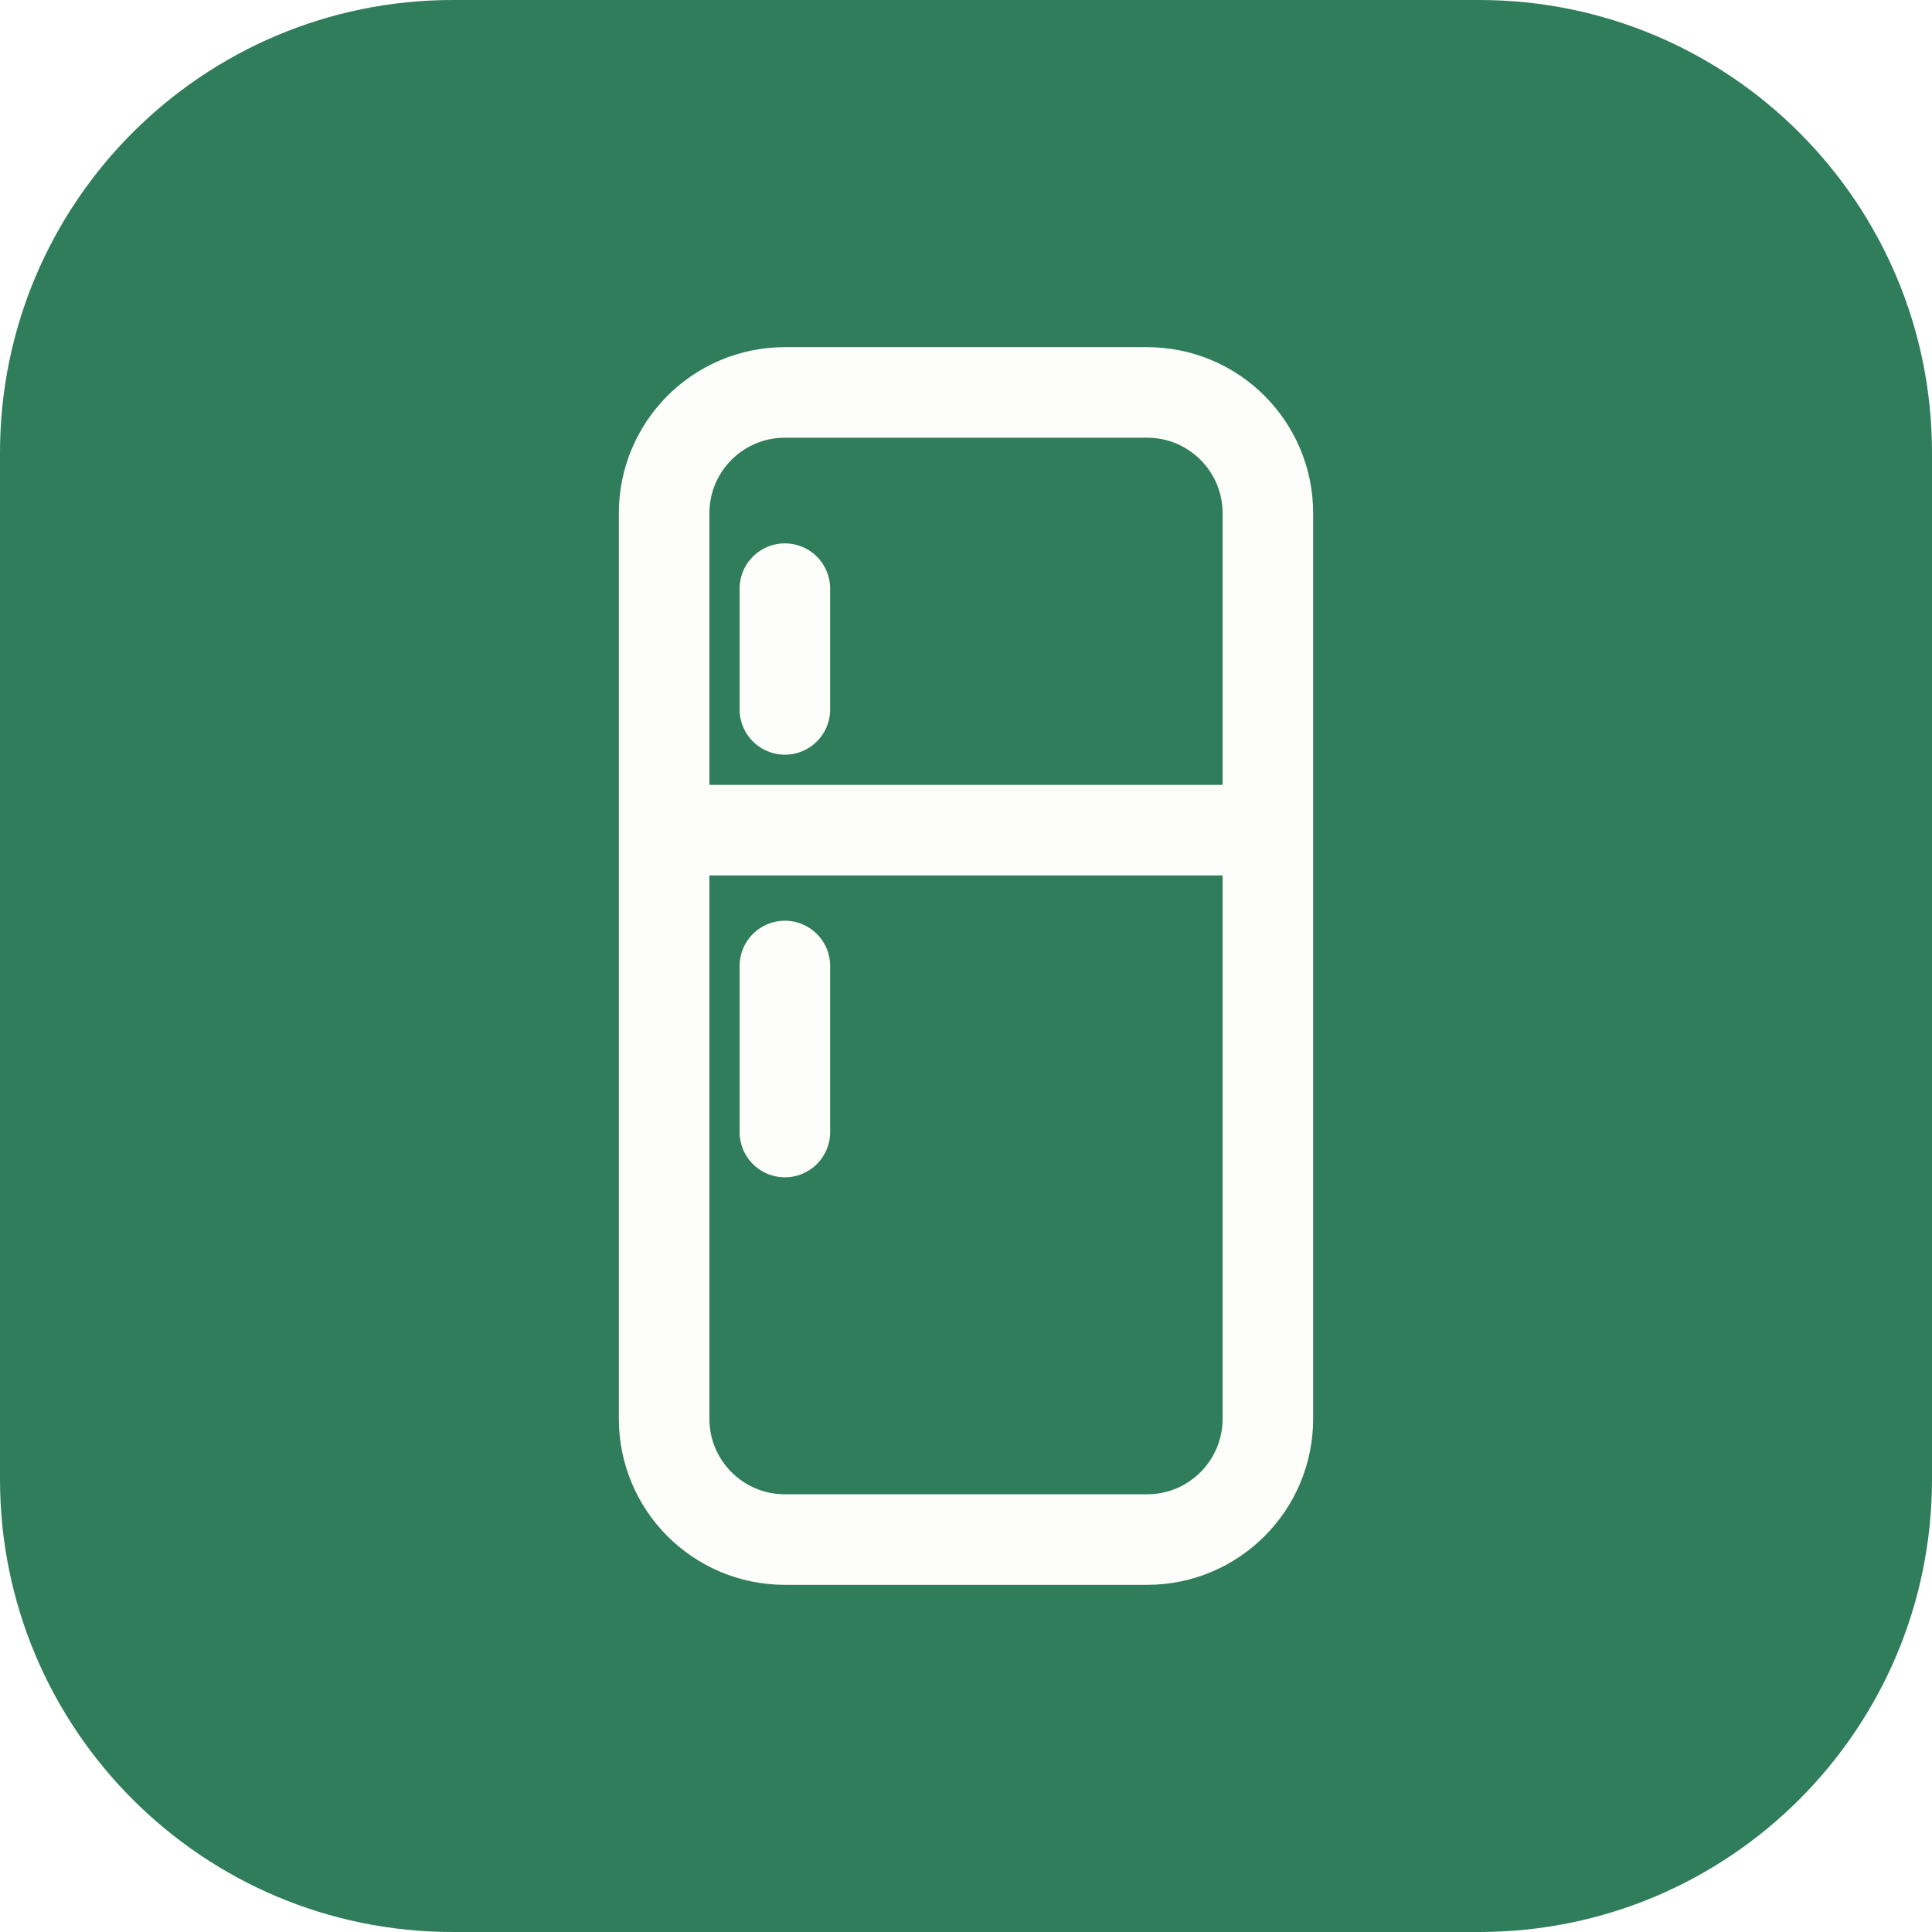
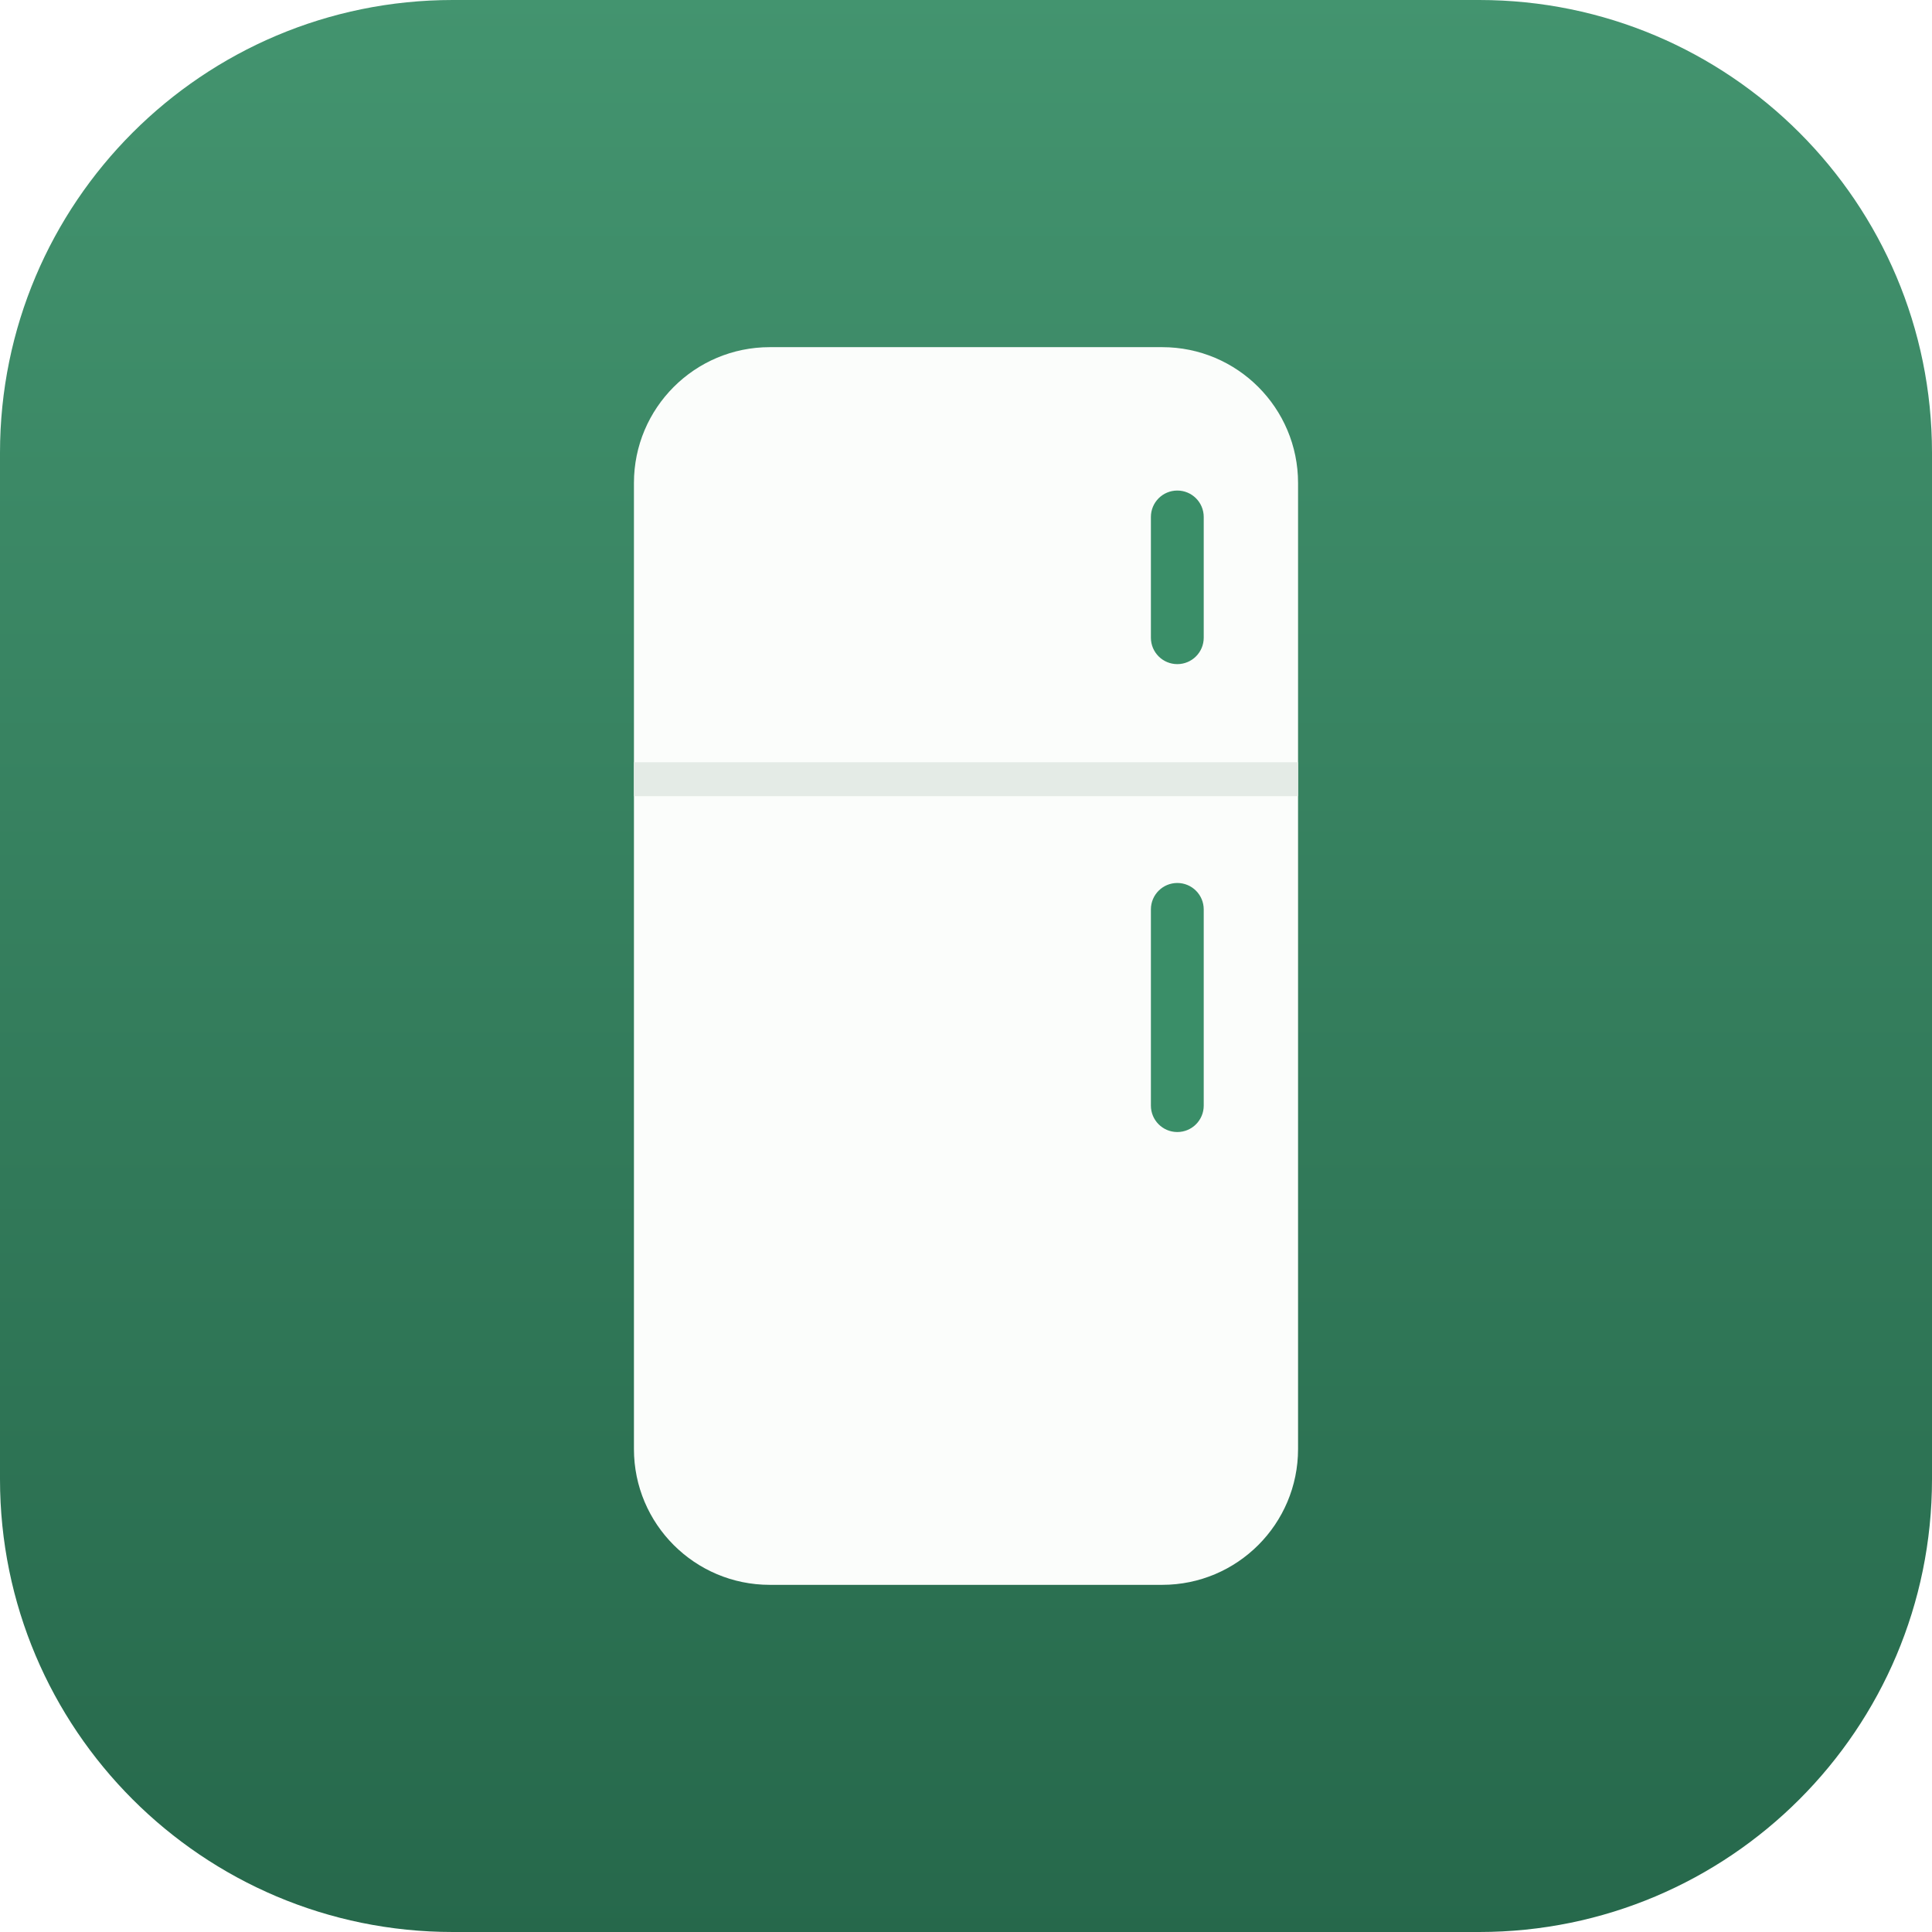
<svg xmlns="http://www.w3.org/2000/svg" viewBox="0 0 512 512" width="512" height="512">
-   <rect width="512" height="512" rx="120" fill="#2f7d5a" />
-   <rect x="176" y="104" width="160" height="304" rx="32" fill="none" stroke="#fdfdfb" stroke-width="24" />
-   <line x1="176" y1="220" x2="336" y2="220" stroke="#fdfdfb" stroke-width="24" />
-   <line x1="208" y1="156" x2="208" y2="188" stroke="#fdfdfb" stroke-width="24" stroke-linecap="round" />
-   <line x1="208" y1="256" x2="208" y2="300" stroke="#fdfdfb" stroke-width="24" stroke-linecap="round" />
+   <defs>
+     <linearGradient id="bg" x1="0" y1="0" x2="0" y2="1">
+       <stop offset="0" stop-color="#43946f" />
+       <stop offset="1" stop-color="#26684b" />
+     </linearGradient>
+   </defs>
+   <rect width="512" height="512" rx="120" fill="url(#bg)" />
+   <rect x="168" y="92" width="176" height="328" rx="36" fill="#fbfdfb" />
+   <rect x="168" y="202" width="176" height="9" fill="#e4ebe6" />
+   <rect x="305" y="130" width="14" height="46" rx="7" fill="#3a8e68" />
+   <rect x="305" y="234" width="14" height="66" rx="7" fill="#3a8e68" />
</svg>
